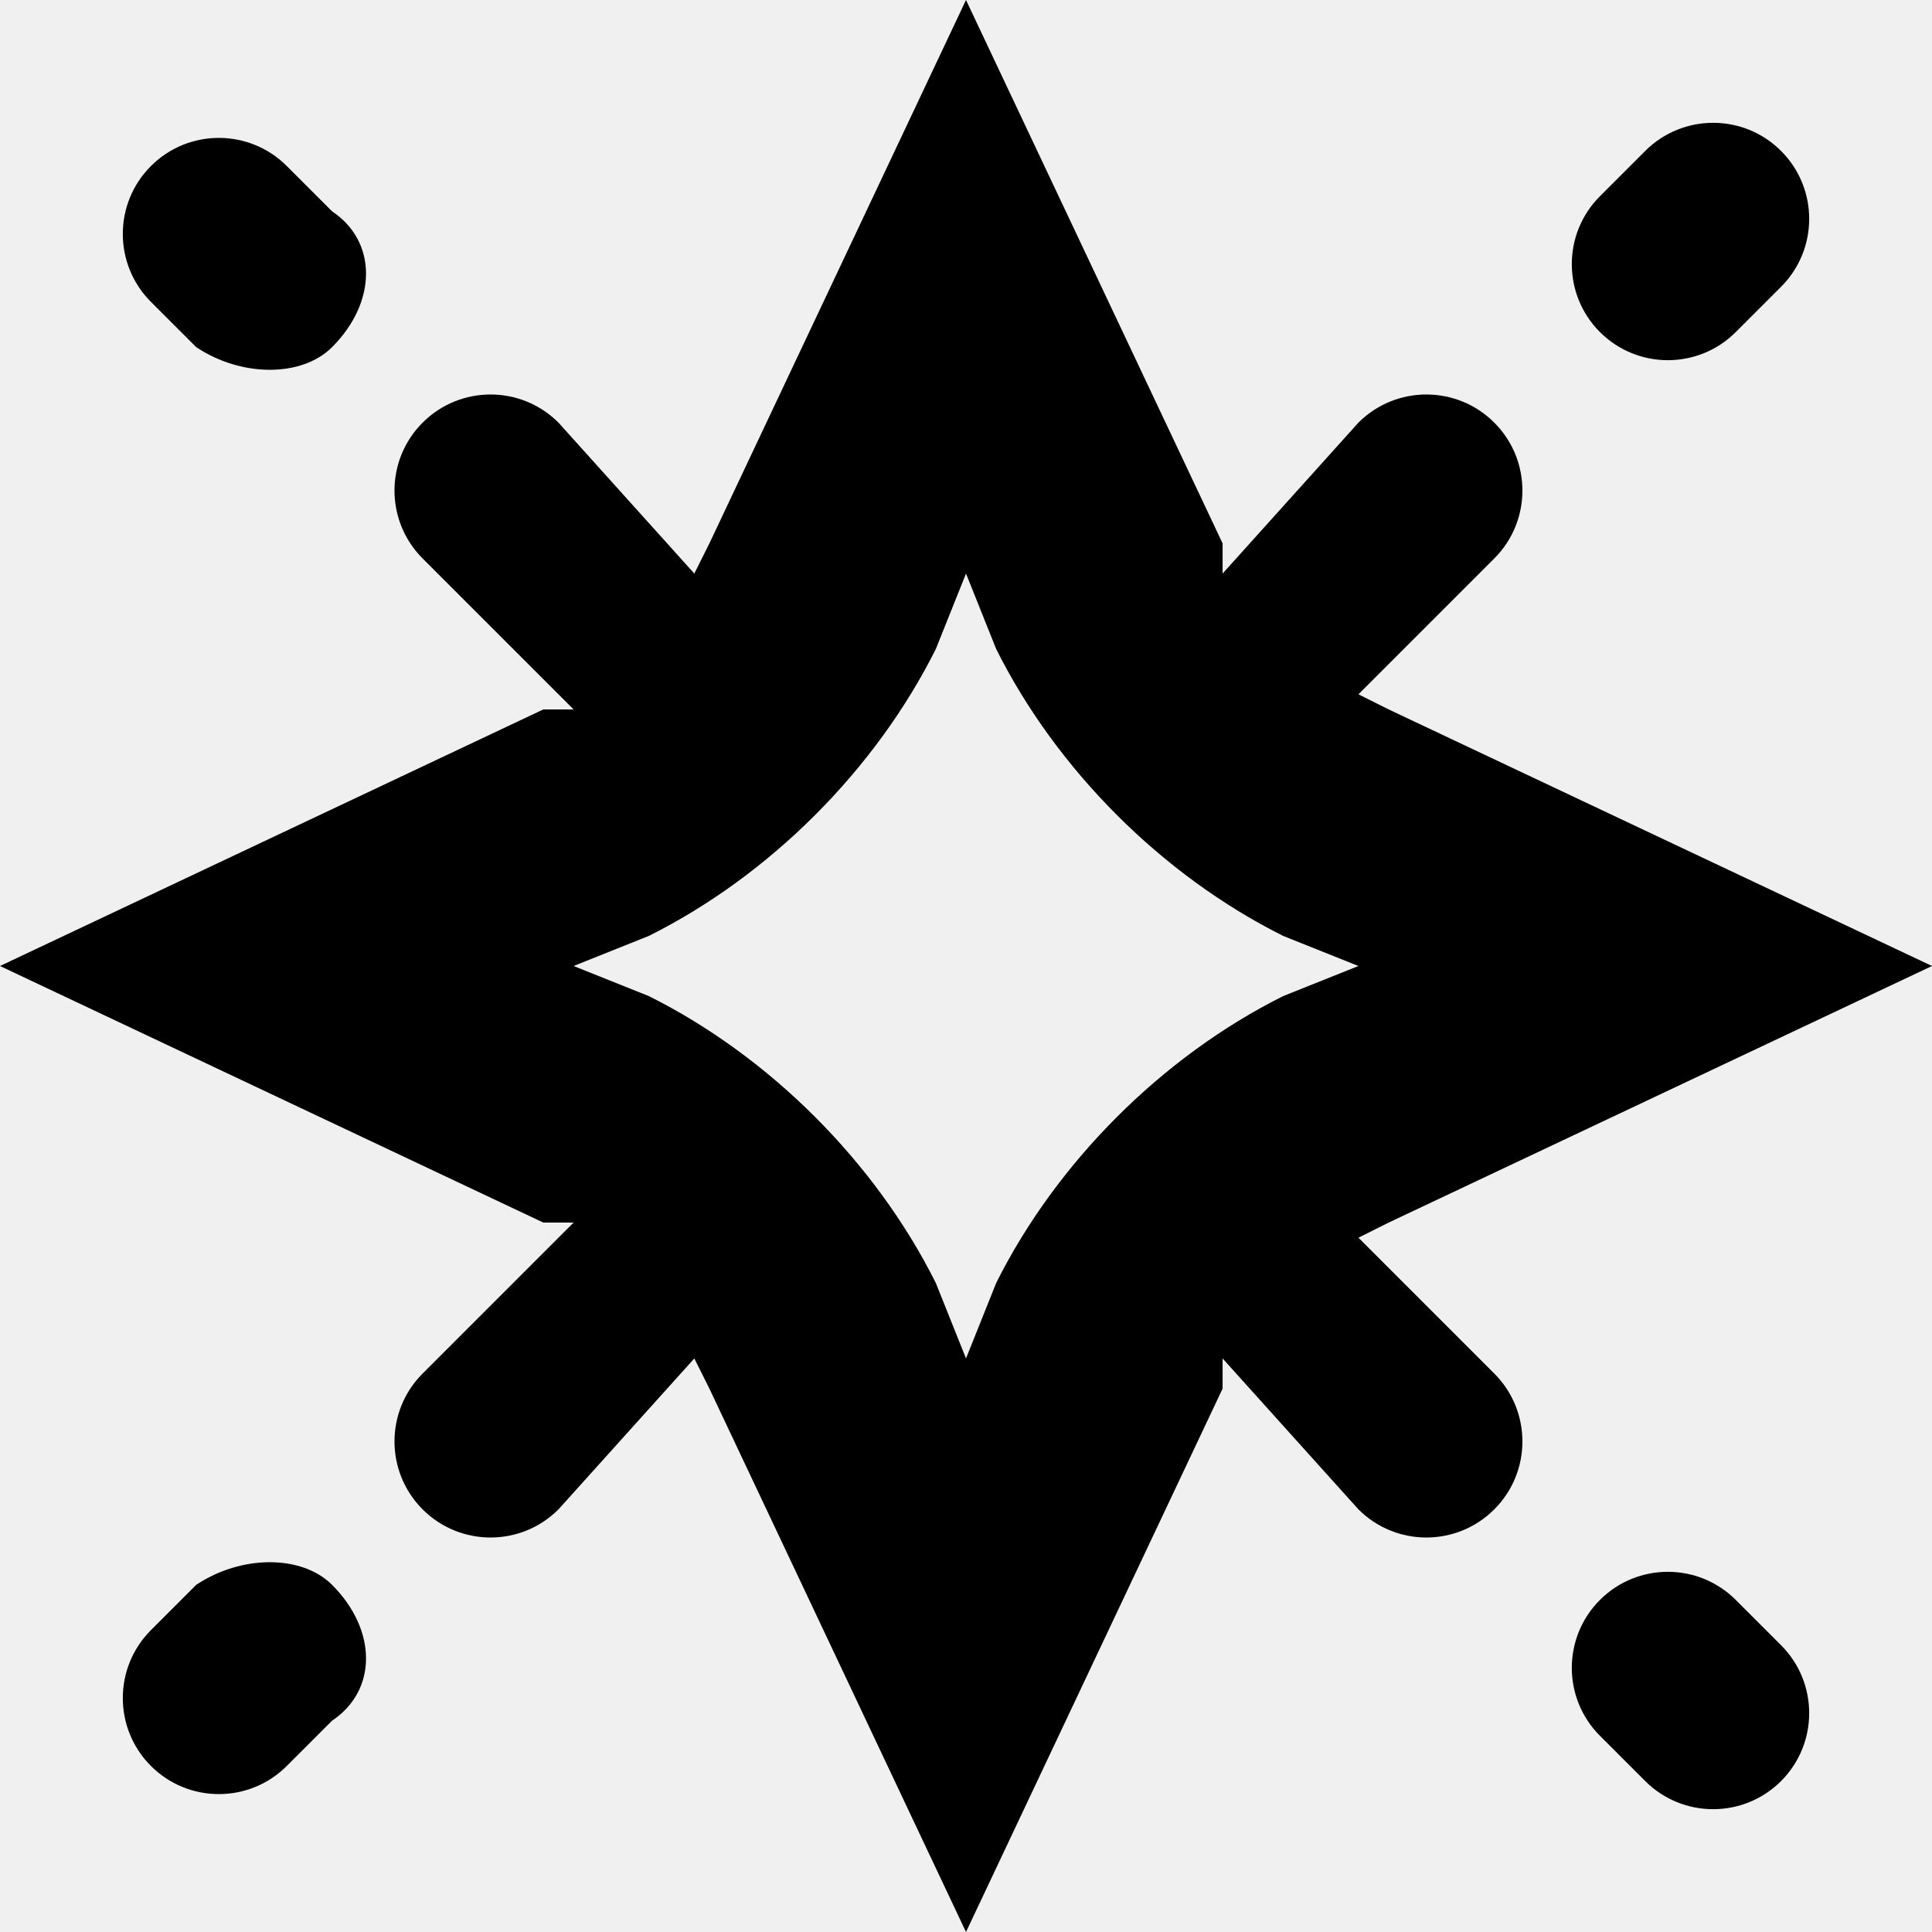
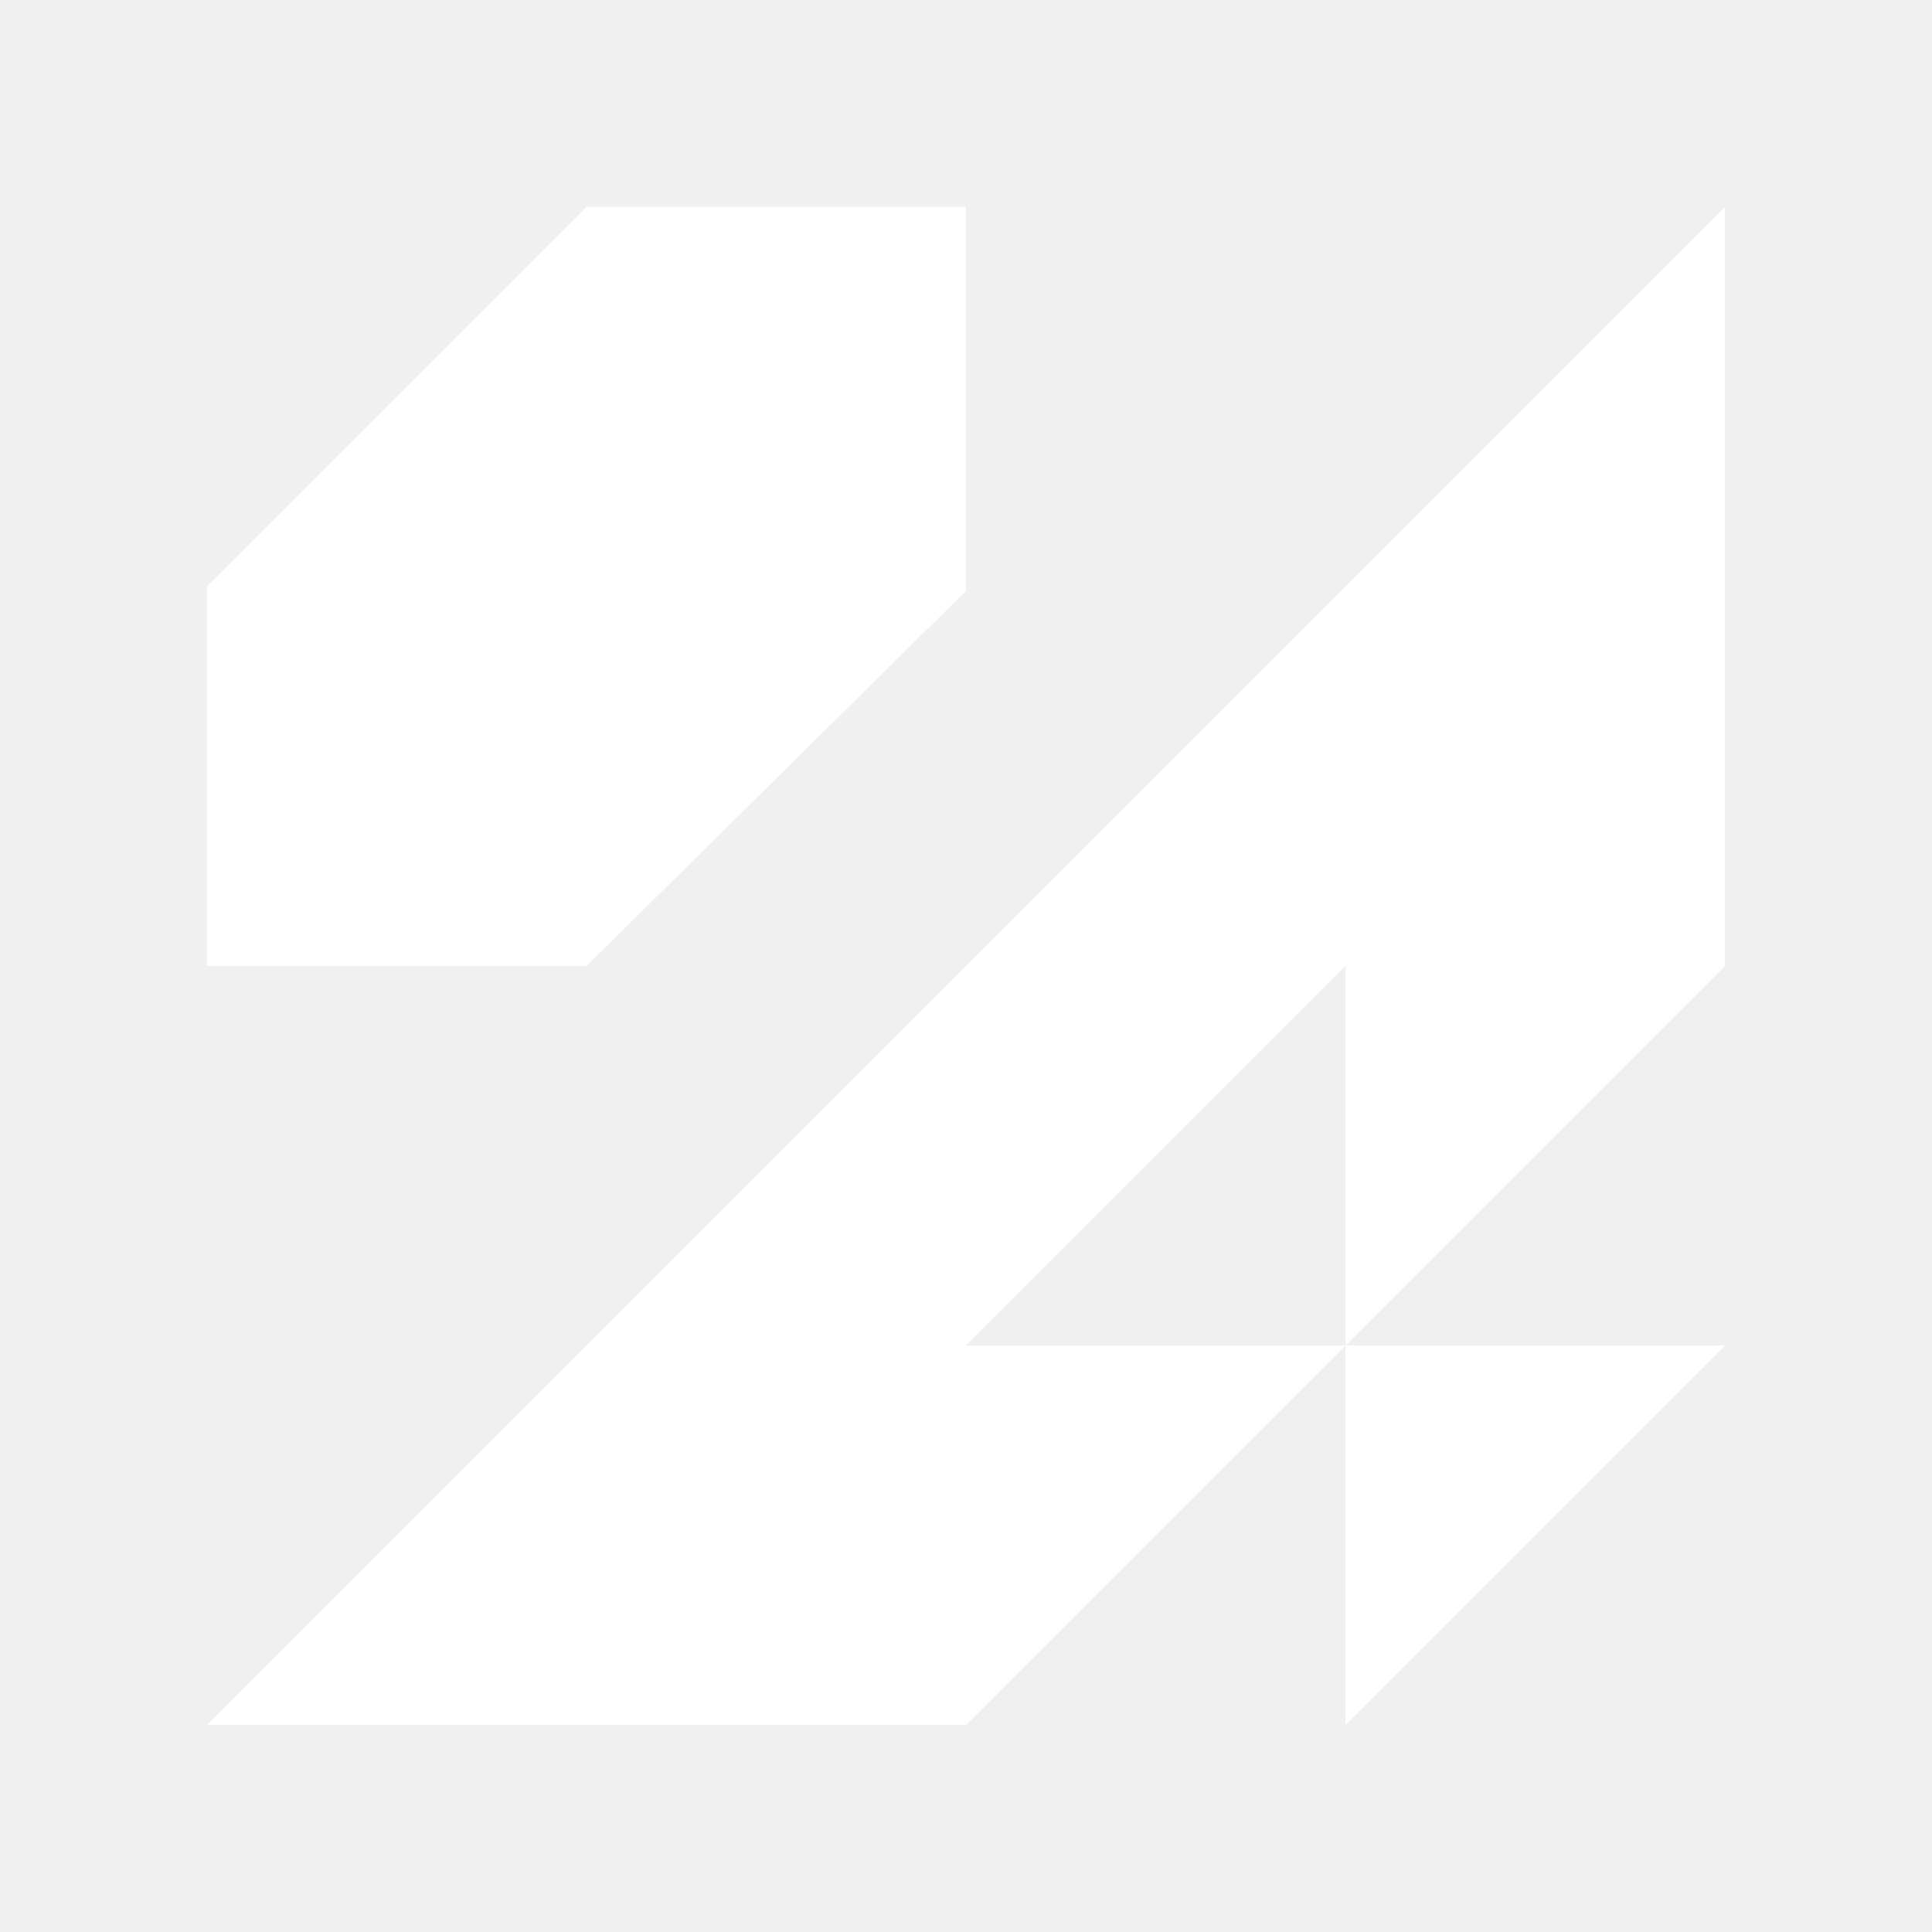
- <svg xmlns="http://www.w3.org/2000/svg" viewBox="0 0 128 128">
-   <path fill-rule="evenodd" d="M81 36 64 0 47 36l-1 2-9-10a6 6 0 0 0-9 9l10 10h-2L0 64l36 17h2L28 91a6 6 0 1 0 9 9l9-10 1 2 17 36 17-36v-2l9 10a6 6 0 1 0 9-9l-9-9 2-1 36-17-36-17-2-1 9-9a6 6 0 1 0-9-9l-9 10v-2Zm-17 2-2 5c-4 8-11 15-19 19l-5 2 5 2c8 4 15 11 19 19l2 5 2-5c4-8 11-15 19-19l5-2-5-2c-8-4-15-11-19-19l-2-5Z" clip-rule="evenodd" />
-   <path d="M118 19a6 6 0 0 0-9-9l-3 3a6 6 0 1 0 9 9l3-3Zm-96 4c-2 2-6 2-9 0l-3-3a6 6 0 1 1 9-9l3 3c3 2 3 6 0 9Zm0 82c-2-2-6-2-9 0l-3 3a6 6 0 1 0 9 9l3-3c3-2 3-6 0-9Zm96 4a6 6 0 0 1-9 9l-3-3a6 6 0 1 1 9-9l3 3Z" />
-   <style>path{fill:#000}@media (prefers-color-scheme:dark){path{fill:#fff}}</style>
+ <svg xmlns="http://www.w3.org/2000/svg" width="100%" height="100%" viewBox="0 0 1400 1400" version="1.1" xml:space="preserve" style="fill-rule:evenodd;clip-rule:evenodd;stroke-linejoin:round;stroke-miterlimit:2;" fill="rgb(255 255 255)">
+   <g transform="translate(150 150) scale(0.7857143)">
+     <g transform="matrix(4,0,0,4,0,-4200)">
+       <path d="M262.5,1312.5L350,1312.5L262.5,1400L262.5,1312.5ZM175,1400L0,1400L350,1050L350,1225L262.5,1312.5L262.5,1225L175,1312.5L262.5,1312.5L175,1400Z" />
+     </g>
+     <path d="M0,350L350,0L700,0L700,354L350,700L0,700L0,350Z" />
+   </g>
</svg>
